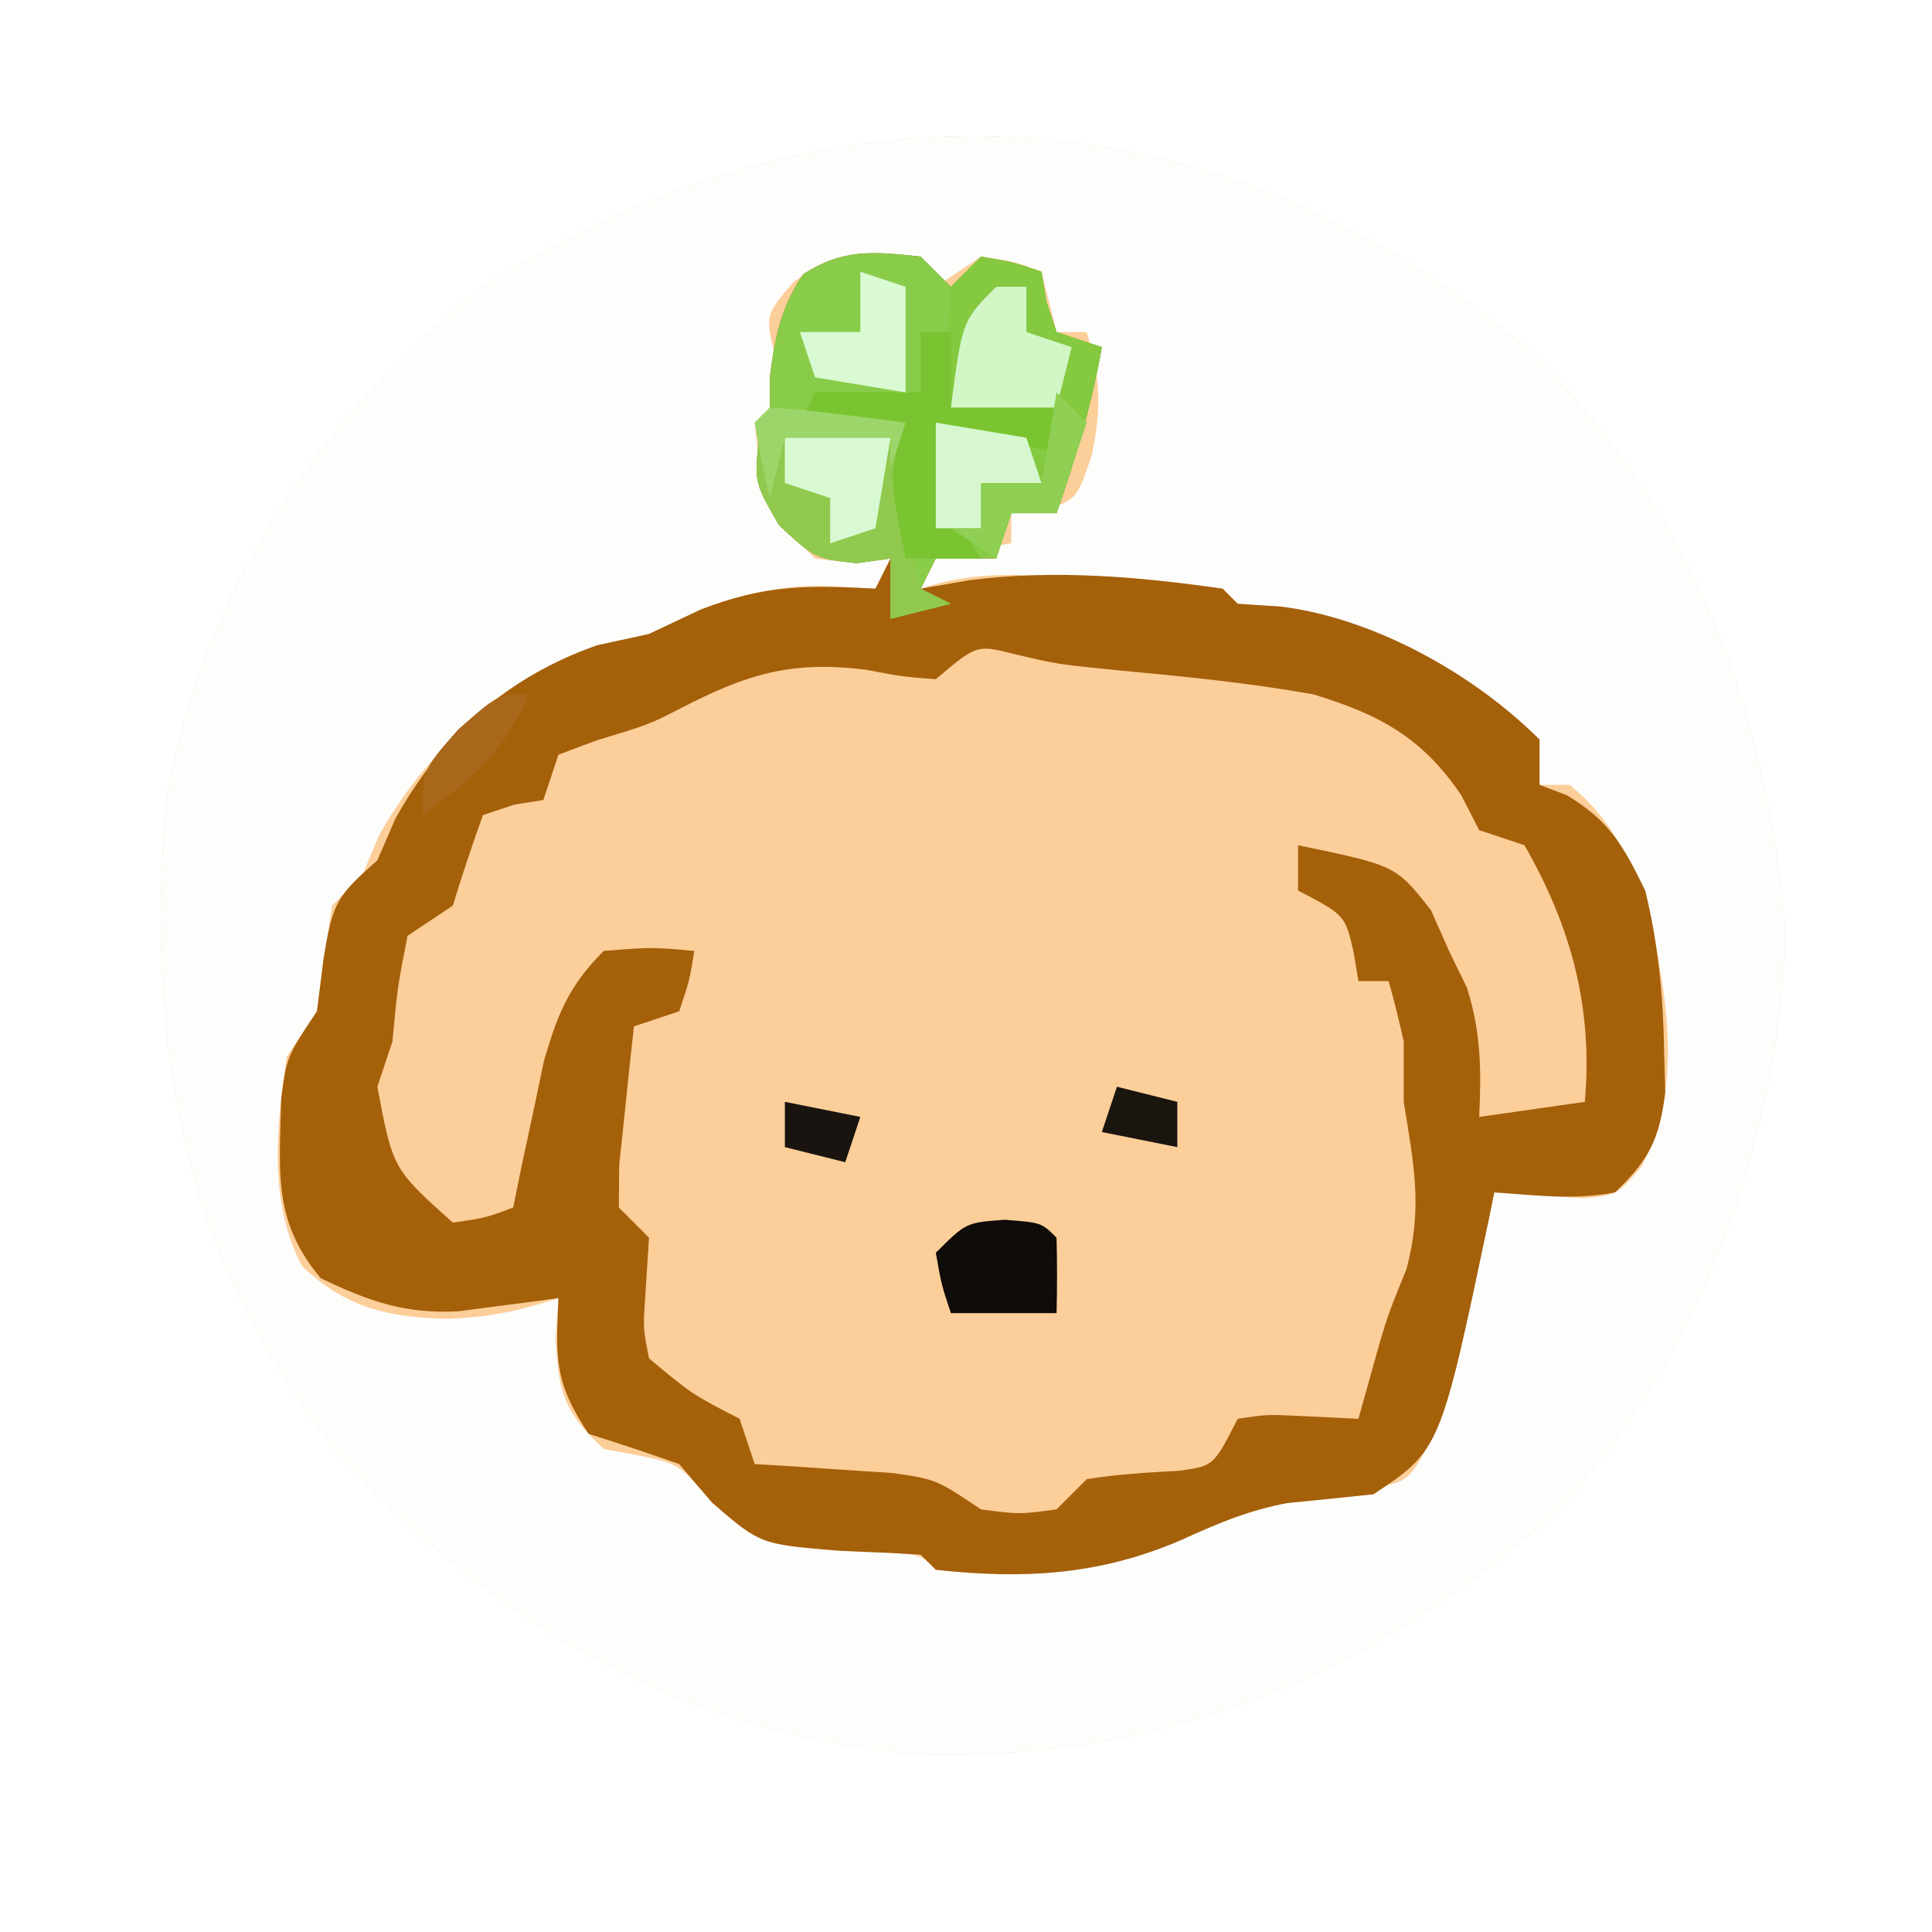
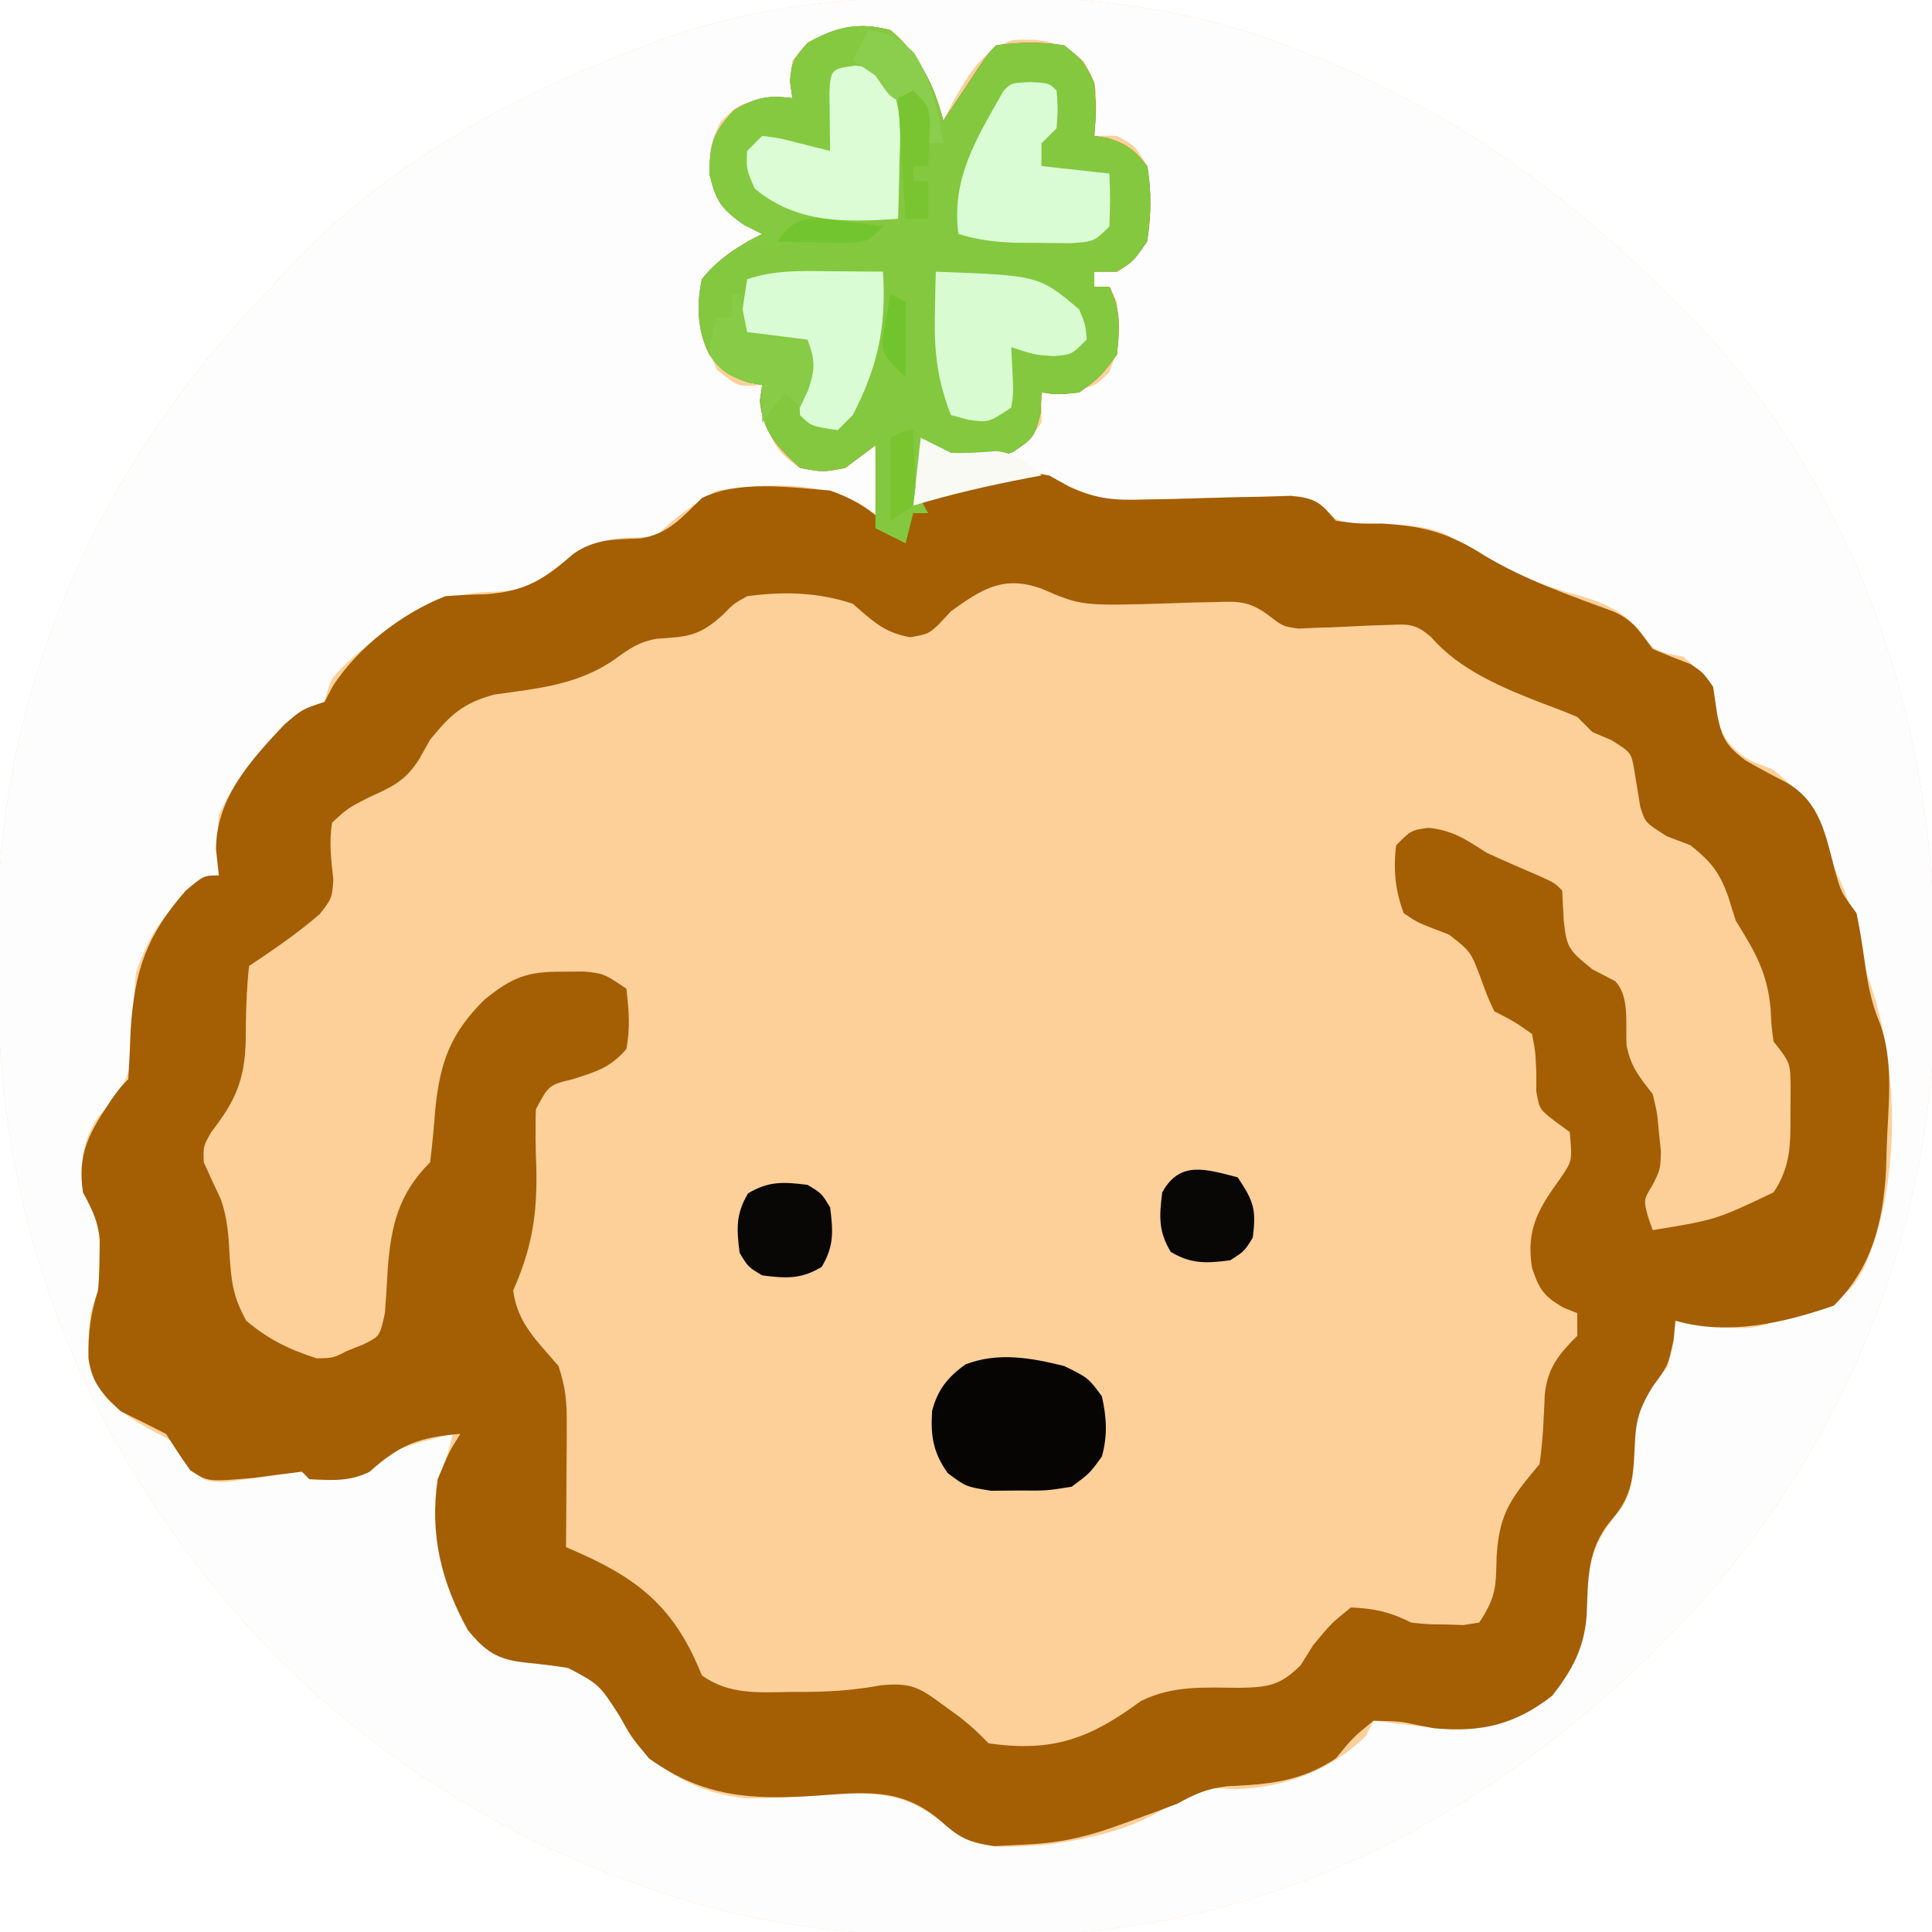
- <svg xmlns="http://www.w3.org/2000/svg" version="1.1" width="128" height="128">
-   <path d="M0 0 C11.223 10.39 16.402 24.206 17.625 39.125 C17.117 52.989 11.945 67.468 2.246 77.578 C-9.7 88.294 -23.356 93.875 -39.359 93.559 C-55.14 92.392 -68.076 85.022 -78.465 73.309 C-88.758 60.344 -91.021 46.403 -89.688 30.312 C-87.311 16.693 -79.508 4.815 -68.688 -3.688 C-46.187 -17.878 -20.902 -17.207 0 0 Z " fill="#FCCE99" transform="translate(100.6875,22.6875)" />
-   <path d="M0 0 C11.223 10.39 16.402 24.206 17.625 39.125 C17.117 52.989 11.945 67.468 2.246 77.578 C-9.7 88.294 -23.356 93.875 -39.359 93.559 C-55.14 92.392 -68.076 85.022 -78.465 73.309 C-88.758 60.344 -91.021 46.403 -89.688 30.312 C-87.311 16.693 -79.508 4.815 -68.688 -3.688 C-46.187 -17.878 -20.902 -17.207 0 0 Z M-48.125 -4 C-50.001 -1.782 -50.001 -1.782 -49.312 0.938 C-49.106 1.721 -48.9 2.505 -48.688 3.312 C-49.347 3.973 -50.008 4.633 -50.688 5.312 C-50.391 9.072 -49.417 11.68 -46.688 14.312 C-44.061 14.647 -44.061 14.647 -41.688 14.312 C-42.017 14.973 -42.347 15.633 -42.688 16.312 C-44.451 16.22 -44.451 16.22 -46.25 16.125 C-50.652 16.125 -53.706 17.393 -57.688 19.312 C-58.999 19.734 -60.311 20.15 -61.625 20.562 C-67.723 22.829 -72.379 27.001 -75.562 32.625 C-75.934 33.512 -76.305 34.399 -76.688 35.312 C-77.347 35.972 -78.007 36.633 -78.688 37.312 C-79.027 39.645 -79.36 41.978 -79.688 44.312 C-80.347 45.303 -81.007 46.292 -81.688 47.312 C-82.367 51.896 -82.927 57.022 -80.66 61.211 C-77.744 64.006 -74.863 64.599 -71 64.688 C-68.239 64.564 -66.347 64.199 -63.688 63.312 C-63.78 64.674 -63.78 64.674 -63.875 66.062 C-63.667 69.666 -63.303 70.877 -60.688 73.312 C-59.904 73.457 -59.12 73.601 -58.312 73.75 C-55.688 74.312 -55.688 74.312 -53.562 76.812 C-49.767 80.113 -46.915 79.988 -42.016 80.172 C-39.688 80.312 -39.688 80.312 -38.688 81.312 C-31.784 82.077 -26.457 81.185 -20.184 78.324 C-16.769 76.94 -13.353 76.414 -9.719 75.902 C-7.306 75.438 -7.306 75.438 -5.688 72.312 C-5.11 70.349 -4.595 68.367 -4.125 66.375 C-3.876 65.335 -3.627 64.294 -3.371 63.223 C-3.146 62.262 -2.92 61.302 -2.688 60.312 C-2.357 58.979 -2.025 57.645 -1.688 56.312 C0.298 56.443 2.284 56.573 4.27 56.703 C6.461 56.478 6.461 56.478 8.051 54.621 C10.688 49.796 9.887 43.927 8.738 38.699 C7.536 34.813 6.527 31.957 3.312 29.312 C2.652 29.312 1.992 29.312 1.312 29.312 C1.226 28.707 1.14 28.101 1.051 27.477 C0.1 24.69 -0.98 24.137 -3.5 22.688 C-4.531 22.08 -4.531 22.08 -5.582 21.461 C-6.277 21.082 -6.972 20.703 -7.688 20.312 C-8.358 19.945 -9.028 19.578 -9.719 19.199 C-12.601 17.901 -15.571 17.724 -18.688 17.312 C-19.017 16.983 -19.348 16.652 -19.688 16.312 C-22.485 16.047 -25.259 15.843 -28.062 15.688 C-28.844 15.636 -29.625 15.584 -30.43 15.531 C-33.826 15.334 -36.43 15.227 -39.688 16.312 C-39.358 15.652 -39.028 14.992 -38.688 14.312 C-36.125 13.688 -36.125 13.688 -33.688 13.312 C-33.688 12.652 -33.688 11.992 -33.688 11.312 C-33.069 11.271 -32.45 11.23 -31.812 11.188 C-29.383 10.465 -29.383 10.465 -28.375 7.562 C-27.689 4.319 -27.763 2.455 -28.688 -0.688 C-29.348 -0.688 -30.008 -0.688 -30.688 -0.688 C-31.183 -2.667 -31.183 -2.667 -31.688 -4.688 C-33.535 -5.379 -33.535 -5.379 -35.688 -5.688 C-36.678 -5.027 -37.667 -4.367 -38.688 -3.688 C-39.182 -4.678 -39.182 -4.678 -39.688 -5.688 C-43.288 -6.015 -45.104 -6.092 -48.125 -4 Z " fill="#FDFDFC" transform="translate(100.6875,22.6875)" />
-   <path d="M0 0 C0.66 0.66 1.32 1.32 2 2 C2.66 1.34 3.32 0.68 4 0 C6.125 0.375 6.125 0.375 8 1 C8.155 1.959 8.155 1.959 8.312 2.938 C8.653 3.958 8.653 3.958 9 5 C9.99 5.33 10.98 5.66 12 6 C11.328 9.806 10.273 13.352 9 17 C8.01 17 7.02 17 6 17 C5.505 18.485 5.505 18.485 5 20 C3.68 20 2.36 20 1 20 C0.67 20.66 0.34 21.32 0 22 C1.073 21.814 2.145 21.629 3.25 21.438 C8.846 20.724 14.431 21.198 20 22 C20.33 22.33 20.66 22.66 21 23 C22.423 23.093 22.423 23.093 23.875 23.188 C30.036 23.956 36.644 27.644 41 32 C41 32.99 41 33.98 41 35 C41.598 35.227 42.196 35.454 42.812 35.688 C45.643 37.386 46.56 39.051 48 42 C48.865 45.543 49.189 48.92 49.25 52.562 C49.276 53.492 49.302 54.421 49.328 55.379 C48.938 58.493 48.259 59.832 46 62 C43.239 62.528 40.836 62.186 38 62 C37.89 62.545 37.781 63.091 37.668 63.652 C34.431 79.046 34.431 79.046 30 82 C28.1 82.2 26.199 82.398 24.297 82.582 C21.689 83.057 19.599 83.968 17.188 85.062 C11.813 87.366 6.786 87.641 1 87 C0.67 86.67 0.34 86.34 0 86 C-1.749 85.894 -3.499 85.816 -5.25 85.75 C-10.623 85.327 -10.623 85.327 -13.812 82.562 C-14.534 81.717 -15.256 80.871 -16 80 C-17.988 79.298 -19.987 78.626 -22 78 C-24.29 74.565 -24.178 73.015 -24 69 C-24.603 69.084 -25.207 69.168 -25.828 69.254 C-27.027 69.407 -27.027 69.407 -28.25 69.562 C-29.433 69.719 -29.433 69.719 -30.641 69.879 C-34.2 70.062 -36.552 69.214 -39.75 67.688 C-42.963 63.849 -42.473 60.643 -42.371 55.777 C-42 53 -42 53 -40 50 C-39.783 48.267 -39.783 48.267 -39.562 46.5 C-38.96 42.752 -38.663 42.356 -36 40 C-35.608 39.093 -35.216 38.185 -34.812 37.25 C-31.727 31.717 -27.431 27.853 -21.438 25.75 C-19.736 25.379 -19.736 25.379 -18 25 C-16.298 24.196 -16.298 24.196 -14.562 23.375 C-10.32 21.738 -7.5 21.763 -3 22 C-2.67 21.34 -2.34 20.68 -2 20 C-2.743 20.103 -3.485 20.206 -4.25 20.312 C-7 20 -7 20 -9.375 17.812 C-11 15 -11 15 -10.75 12.312 C-10.502 11.549 -10.255 10.786 -10 10 C-10 9.34 -10 8.68 -10 8 C-9.659 5.34 -9.29 3.443 -7.812 1.188 C-5.148 -0.558 -3.109 -0.331 0 0 Z M1 28 C-1.164 27.836 -1.164 27.836 -3.625 27.375 C-8.604 26.744 -11.551 27.674 -15.953 29.953 C-18 31 -18 31 -21.5 32.062 C-22.325 32.372 -23.15 32.681 -24 33 C-24.33 33.99 -24.66 34.98 -25 36 C-25.639 36.103 -26.279 36.206 -26.938 36.312 C-27.618 36.539 -28.299 36.766 -29 37 C-29.717 38.982 -30.383 40.984 -31 43 C-31.99 43.66 -32.98 44.32 -34 45 C-34.671 48.446 -34.671 48.446 -35 52 C-35.33 52.99 -35.66 53.98 -36 55 C-34.974 60.443 -34.974 60.443 -31 64 C-28.847 63.692 -28.847 63.692 -27 63 C-26.818 62.108 -26.636 61.216 -26.449 60.297 C-26.072 58.541 -26.072 58.541 -25.688 56.75 C-25.444 55.59 -25.2 54.43 -24.949 53.234 C-24.033 50.113 -23.288 48.288 -21 46 C-17.812 45.75 -17.812 45.75 -15 46 C-15.312 47.938 -15.312 47.938 -16 50 C-16.99 50.33 -17.98 50.66 -19 51 C-19.221 52.957 -19.427 54.916 -19.625 56.875 C-19.741 57.966 -19.857 59.056 -19.977 60.18 C-19.984 61.11 -19.992 62.041 -20 63 C-19.34 63.66 -18.68 64.32 -18 65 C-18.082 66.279 -18.165 67.558 -18.25 68.875 C-18.394 71.011 -18.394 71.011 -18 73 C-15.15 75.372 -15.15 75.372 -12 77 C-11.67 77.99 -11.34 78.98 -11 80 C-10.169 80.049 -9.337 80.098 -8.48 80.148 C-7.394 80.223 -6.307 80.298 -5.188 80.375 C-4.109 80.445 -3.03 80.514 -1.918 80.586 C1 81 1 81 4 83 C6.542 83.333 6.542 83.333 9 83 C9.66 82.34 10.32 81.68 11 81 C13.046 80.663 15.056 80.559 17.125 80.441 C19.407 80.129 19.407 80.129 21 77 C22.945 76.707 22.945 76.707 25.125 76.812 C26.404 76.874 27.683 76.936 29 77 C29.474 75.309 29.947 73.618 30.418 71.926 C31 70 31 70 32.188 67.062 C33.269 62.986 32.671 60.163 32 56 C32 54.68 32 53.36 32 52 C31.702 50.658 31.378 49.321 31 48 C30.34 48 29.68 48 29 48 C28.897 47.381 28.794 46.763 28.688 46.125 C28.125 43.635 28.125 43.635 25 42 C25 41.01 25 40.02 25 39 C31.488 40.347 31.488 40.347 33.812 43.312 C34.4 44.643 34.4 44.643 35 46 C35.588 47.207 35.588 47.207 36.188 48.438 C37.127 51.402 37.144 53.909 37 57 C39.31 56.67 41.62 56.34 44 56 C44.541 49.776 43.121 44.449 40 39 C39.01 38.67 38.02 38.34 37 38 C36.412 36.855 36.412 36.855 35.812 35.688 C33.214 31.834 30.338 30.314 26 29 C21.669 28.229 17.303 27.802 12.926 27.395 C9 27 9 27 6.168 26.324 C3.71 25.708 3.71 25.708 1 28 Z " fill="#A5600A" transform="translate(61,17)" />
-   <path d="M0 0 C0.66 0.66 1.32 1.32 2 2 C2.66 1.34 3.32 0.68 4 0 C6.125 0.375 6.125 0.375 8 1 C8.103 1.639 8.206 2.279 8.312 2.938 C8.653 3.958 8.653 3.958 9 5 C9.99 5.33 10.98 5.66 12 6 C11.328 9.806 10.273 13.352 9 17 C8.01 17 7.02 17 6 17 C5.67 17.99 5.34 18.98 5 20 C3.68 20 2.36 20 1 20 C0.67 20.66 0.34 21.32 0 22 C0.66 22.33 1.32 22.66 2 23 C0.68 23.33 -0.64 23.66 -2 24 C-2 22.68 -2 21.36 -2 20 C-2.743 20.103 -3.485 20.206 -4.25 20.312 C-7 20 -7 20 -9.375 17.812 C-11 15 -11 15 -10.75 12.312 C-10.502 11.549 -10.255 10.786 -10 10 C-10 9.34 -10 8.68 -10 8 C-9.659 5.34 -9.29 3.443 -7.812 1.188 C-5.148 -0.558 -3.109 -0.331 0 0 Z " fill="#89CC4A" transform="translate(61,17)" />
-   <path d="M0 0 C2.125 0.375 2.125 0.375 4 1 C4.103 1.639 4.206 2.279 4.312 2.938 C4.539 3.618 4.766 4.299 5 5 C5.99 5.33 6.98 5.66 8 6 C7.328 9.806 6.273 13.352 5 17 C4.01 17 3.02 17 2 17 C1.67 17.99 1.34 18.98 1 20 C-0.32 19.34 -1.64 18.68 -3 18 C-3 15.69 -3 13.38 -3 11 C2.75 11.875 2.75 11.875 5 13 C5 12.01 5 11.02 5 10 C2.69 10 0.38 10 -2 10 C-2.195 3.945 -2.195 3.945 -2 2 C-1.34 1.34 -0.68 0.68 0 0 Z " fill="#84C940" transform="translate(65,17)" />
-   <path d="M0 0 C2.97 0.33 5.94 0.66 9 1 C8.979 2.072 8.959 3.145 8.938 4.25 C8.981 8.236 8.981 8.236 10 12 C10.66 12.33 11.32 12.66 12 13 C10.68 13.33 9.36 13.66 8 14 C8 12.68 8 11.36 8 10 C7.258 10.103 6.515 10.206 5.75 10.312 C3 10 3 10 0.625 7.812 C-1 5 -1 5 -0.75 2.188 C-0.502 1.466 -0.255 0.744 0 0 Z " fill="#90C94E" transform="translate(51,27)" />
-   <path d="M0 0 C0.66 0 1.32 0 2 0 C2 1.65 2 3.3 2 5 C4.31 5 6.62 5 9 5 C9 5.99 9 6.98 9 8 C6.36 7.34 3.72 6.68 1 6 C1.33 11.015 1.33 11.015 4 15 C2.35 15 0.7 15 -1 15 C-2.125 9.375 -2.125 9.375 -1 6 C-3.31 6 -5.62 6 -8 6 C-7.67 5.34 -7.34 4.68 -7 4 C-4.69 4 -2.38 4 0 4 C0 2.68 0 1.36 0 0 Z " fill="#79C430" transform="translate(61,22)" />
-   <path d="M0 0 C2.438 0.188 2.438 0.188 3.438 1.188 C3.478 2.854 3.48 4.521 3.438 6.188 C1.127 6.188 -1.183 6.188 -3.562 6.188 C-4.188 4.312 -4.188 4.312 -4.562 2.188 C-2.562 0.188 -2.562 0.188 0 0 Z " fill="#0F0C09" transform="translate(66.5625,80.8125)" />
-   <path d="M0 0 C0.66 0 1.32 0 2 0 C2 0.99 2 1.98 2 3 C2.99 3.33 3.98 3.66 5 4 C4.67 5.32 4.34 6.64 4 8 C1.69 8 -0.62 8 -3 8 C-2.25 2.25 -2.25 2.25 0 0 Z " fill="#D2F6C6" transform="translate(66,19)" />
-   <path d="M0 0 C0.99 0.33 1.98 0.66 3 1 C3 3.31 3 5.62 3 8 C0.03 7.505 0.03 7.505 -3 7 C-3.33 6.01 -3.66 5.02 -4 4 C-2.68 4 -1.36 4 0 4 C0 2.68 0 1.36 0 0 Z " fill="#D9FAD2" transform="translate(57,18)" />
-   <path d="M0 0 C2.31 0 4.62 0 7 0 C6.67 1.98 6.34 3.96 6 6 C5.01 6.33 4.02 6.66 3 7 C3 6.01 3 5.02 3 4 C2.01 3.67 1.02 3.34 0 3 C0 2.01 0 1.02 0 0 Z " fill="#D9F9D2" transform="translate(52,29)" />
-   <path d="M0 0 C2.97 0.495 2.97 0.495 6 1 C6.33 1.99 6.66 2.98 7 4 C5.68 4 4.36 4 3 4 C3 4.99 3 5.98 3 7 C2.01 7 1.02 7 0 7 C0 4.69 0 2.38 0 0 Z " fill="#D7F8CF" transform="translate(62,28)" />
-   <path d="M0 0 C0.66 0.66 1.32 1.32 2 2 C1.34 3.98 0.68 5.96 0 8 C-0.99 8 -1.98 8 -3 8 C-3.33 8.99 -3.66 9.98 -4 11 C-4.99 10.34 -5.98 9.68 -7 9 C-6.34 9 -5.68 9 -5 9 C-5 8.01 -5 7.02 -5 6 C-3.68 6 -2.36 6 -1 6 C-0.67 4.02 -0.34 2.04 0 0 Z " fill="#8FCF53" transform="translate(70,26)" />
-   <path d="M0 0 C-1.491 3.795 -3.757 5.61 -7 8 C-7 5 -7 5 -4.625 2.312 C-2 0 -2 0 0 0 Z " fill="#A9671B" transform="translate(35,46)" />
-   <path d="M0 0 C1.525 0.089 3.047 0.245 4.562 0.438 C5.802 0.59 5.802 0.59 7.066 0.746 C7.704 0.83 8.343 0.914 9 1 C8.67 1.99 8.34 2.98 8 4 C8 3.34 8 2.68 8 2 C5.69 2 3.38 2 1 2 C0.67 3.32 0.34 4.64 0 6 C-0.382 4.344 -0.714 2.675 -1 1 C-0.67 0.67 -0.34 0.34 0 0 Z " fill="#9CD66A" transform="translate(51,27)" />
-   <path d="M0 0 C1.98 0.495 1.98 0.495 4 1 C4 1.99 4 2.98 4 4 C2.35 3.67 0.7 3.34 -1 3 C-0.67 2.01 -0.34 1.02 0 0 Z " fill="#1A150F" transform="translate(74,72)" />
-   <path d="M0 0 C2.475 0.495 2.475 0.495 5 1 C4.67 1.99 4.34 2.98 4 4 C2.68 3.67 1.36 3.34 0 3 C0 2.01 0 1.02 0 0 Z " fill="#19140F" transform="translate(52,73)" />
+ <svg xmlns="http://www.w3.org/2000/svg" version="1.1" width="256" height="256">
+   <path d="M0 0 C2.146 0.016 4.289 0 6.435 -0.019 C19.136 -0.039 31.687 1.596 43.646 6.079 C44.34 6.333 45.034 6.587 45.75 6.849 C65.453 14.286 81.319 25.45 96.146 40.391 C96.901 41.137 97.656 41.884 98.435 42.653 C119.823 64.864 130.307 95.132 130.386 125.567 C130.395 127.792 130.426 130.016 130.458 132.241 C130.694 164.168 117.433 194.698 95.146 217.391 C71.84 240.914 42.344 256.567 8.576 256.805 C7.148 256.802 5.719 256.795 4.291 256.782 C2.146 256.766 0.002 256.782 -2.144 256.801 C-15.513 256.823 -28.314 254.808 -40.917 250.204 C-41.757 249.9 -42.597 249.597 -43.463 249.284 C-63.933 241.664 -83.061 228.406 -96.854 211.391 C-97.554 210.529 -98.254 209.666 -98.976 208.778 C-116.729 186.04 -126.02 160.094 -126.095 131.216 C-126.104 128.99 -126.135 126.766 -126.167 124.542 C-126.41 91.773 -112.526 61.613 -89.854 38.391 C-89.076 37.539 -88.297 36.687 -87.495 35.809 C-74.403 21.86 -57.158 12.612 -39.354 6.079 C-38.74 5.848 -38.125 5.618 -37.491 5.38 C-25.321 1.162 -12.794 -0.114 0 0 Z " fill="#FDCF99" transform="translate(125.8545,-0.3911133)" />
+   <path d="M0 0 C2.146 0.016 4.289 0 6.435 -0.019 C19.136 -0.039 31.687 1.596 43.646 6.079 C44.34 6.333 45.034 6.587 45.75 6.849 C65.453 14.286 81.319 25.45 96.146 40.391 C96.901 41.137 97.656 41.884 98.435 42.653 C119.823 64.864 130.307 95.132 130.386 125.567 C130.395 127.792 130.426 130.016 130.458 132.241 C130.694 164.168 117.433 194.698 95.146 217.391 C71.84 240.914 42.344 256.567 8.576 256.805 C7.148 256.802 5.719 256.795 4.291 256.782 C2.146 256.766 0.002 256.782 -2.144 256.801 C-15.513 256.823 -28.314 254.808 -40.917 250.204 C-41.757 249.9 -42.597 249.597 -43.463 249.284 C-63.933 241.664 -83.061 228.406 -96.854 211.391 C-97.554 210.529 -98.254 209.666 -98.976 208.778 C-116.729 186.04 -126.02 160.094 -126.095 131.216 C-126.104 128.99 -126.135 126.766 -126.167 124.542 C-126.41 91.773 -112.526 61.613 -89.854 38.391 C-89.076 37.539 -88.297 36.687 -87.495 35.809 C-74.403 21.86 -57.158 12.612 -39.354 6.079 C-38.74 5.848 -38.125 5.618 -37.491 5.38 C-25.321 1.162 -12.794 -0.114 0 0 Z M-20.854 8.391 C-21.273 11.06 -21.273 11.06 -20.854 13.391 C-22.463 13.484 -22.463 13.484 -24.104 13.579 C-27.902 14.093 -27.902 14.093 -30.354 16.516 C-32.35 20.341 -32.048 22.287 -30.854 26.391 C-28.963 28.709 -27.516 30.06 -24.854 31.391 C-25.803 32.01 -26.752 32.629 -27.729 33.266 C-30.799 35.211 -30.799 35.211 -32.854 37.391 C-33.36 43.74 -33.36 43.74 -30.854 49.391 C-28.039 51.668 -28.039 51.668 -24.854 51.391 C-24.772 52.464 -24.689 53.536 -24.604 54.641 C-23.788 58.723 -23.271 60.083 -19.854 62.391 C-16.854 62.974 -16.854 62.974 -13.854 62.391 C-12.534 61.401 -11.214 60.411 -9.854 59.391 C-9.359 64.341 -9.359 64.341 -8.854 69.391 C-9.7 68.731 -10.546 68.071 -11.417 67.391 C-17.213 64.065 -24.421 64.447 -30.854 65.391 C-33.948 67.157 -36.343 68.88 -38.854 71.391 C-40.737 71.594 -40.737 71.594 -42.979 71.641 C-46.891 71.965 -48.776 72.828 -51.729 75.391 C-54.973 78.121 -56.939 78.727 -61.167 78.829 C-68.874 79.108 -74.534 83.381 -80.108 88.434 C-82.067 90.37 -82.067 90.37 -82.854 93.391 C-83.576 93.804 -84.298 94.216 -85.042 94.641 C-90.038 97.75 -94.487 102.998 -96.854 108.391 C-97.084 111.112 -96.994 113.651 -96.854 116.391 C-97.411 116.597 -97.968 116.804 -98.542 117.016 C-103.31 119.851 -106.193 124.19 -107.854 129.391 C-108.142 132.937 -108.231 136.46 -108.315 140.016 C-108.941 143.933 -110.183 145.53 -112.854 148.391 C-115.029 151.761 -115.186 154.409 -114.854 158.391 C-114.523 159.019 -114.192 159.647 -113.851 160.293 C-112.708 162.7 -112.618 164.306 -112.667 166.954 C-112.673 167.718 -112.68 168.482 -112.687 169.27 C-112.854 171.391 -112.854 171.391 -113.854 174.391 C-114.349 179.423 -114.495 181.392 -111.729 185.704 C-108.864 188.382 -106.345 189.683 -102.854 191.391 C-101.864 192.721 -101.864 192.721 -100.854 194.079 C-99.05 196.681 -99.05 196.681 -96.042 196.766 C-93.704 196.491 -91.371 196.172 -89.042 195.829 C-87.464 195.612 -87.464 195.612 -85.854 195.391 C-85.524 195.721 -85.194 196.051 -84.854 196.391 C-79.469 197.017 -77.194 195.402 -72.854 192.391 C-70.535 191.538 -68.264 190.969 -65.854 190.391 C-66.361 192.56 -66.854 194.391 -67.854 196.391 C-68.717 203.743 -67.432 209.922 -63.854 216.391 C-60.715 220.197 -58.221 220.495 -53.542 220.954 C-49.765 221.499 -48.292 221.902 -45.714 224.782 C-43.792 227.704 -43.792 227.704 -42.194 230.567 C-38.205 235.382 -33.182 238.058 -26.924 238.685 C-22.799 238.662 -18.713 238.398 -14.601 238.108 C-7.884 237.83 -4.709 238.581 0.362 243.013 C4.032 245.848 8.138 245.05 12.528 244.856 C18.731 244.059 25.232 242.652 30.255 238.754 C32.798 236.921 34.827 237.356 37.86 237.469 C44.338 237.248 50.546 234.991 55.146 230.391 C55.476 229.731 55.806 229.071 56.146 228.391 C57.739 228.586 57.739 228.586 59.364 228.786 C69.647 230.06 69.647 230.06 78.731 225.793 C83.218 221.344 84.174 217.888 84.396 211.641 C84.767 206.471 85.709 204.079 89.017 200.235 C90.955 197.069 90.673 193.6 90.837 189.969 C91.266 186.383 93.021 184.246 95.146 181.391 C95.936 178.161 95.936 178.161 96.146 175.391 C96.893 175.487 97.641 175.582 98.411 175.68 C99.396 175.791 100.381 175.902 101.396 176.016 C102.37 176.132 103.345 176.248 104.349 176.368 C107.348 176.393 108.598 175.865 111.146 174.391 C112.909 173.958 112.909 173.958 114.708 173.516 C118.411 172.304 119.332 171.732 121.146 168.391 C126.008 157.454 125.853 141.851 121.935 130.7 C121.134 128.357 120.622 126.069 120.146 123.641 C119.348 119.861 117.97 116.811 116.146 113.391 C115.857 112.38 115.568 111.37 115.271 110.329 C113.865 106.659 112.143 104.912 109.146 102.391 C108.114 101.979 107.083 101.566 106.021 101.141 C102.238 98.839 101.905 96.716 100.884 92.547 C100.049 90.109 99.138 88.999 97.146 87.391 C96.186 87.205 96.186 87.205 95.208 87.016 C93.146 86.391 93.146 86.391 91.47 84.008 C88.63 80.81 85.884 79.977 81.896 78.891 C75.97 77.114 71.206 74.963 66.146 71.391 C62.526 69.581 58.207 70.037 54.212 69.868 C51.146 69.391 51.146 69.391 49.855 67.873 C47.253 65.618 45.102 66.102 41.72 66.204 C40.448 66.227 39.176 66.25 37.866 66.274 C36.522 66.311 35.177 66.35 33.833 66.391 C31.212 66.468 28.591 66.531 25.97 66.579 C24.223 66.631 24.223 66.631 22.441 66.684 C18.716 66.353 16.387 65.197 13.146 63.391 C6.929 62.302 1.813 63.918 -3.854 66.391 C-3.854 63.751 -3.854 61.111 -3.854 58.391 C-3.359 58.907 -2.864 59.422 -2.354 59.954 C0.831 61.785 2.692 61.578 6.239 60.969 C9.094 60.103 10.474 58.828 12.146 56.391 C12.146 55.071 12.146 53.751 12.146 52.391 C13.239 52.309 14.332 52.226 15.458 52.141 C19.078 51.71 19.078 51.71 21.083 49.766 C22.533 46.524 22.406 43.902 22.146 40.391 C21.816 39.731 21.486 39.071 21.146 38.391 C20.486 38.391 19.826 38.391 19.146 38.391 C19.146 37.731 19.146 37.071 19.146 36.391 C19.744 36.288 20.342 36.185 20.958 36.079 C23.547 35.265 24.472 34.515 26.146 32.391 C26.771 29.017 26.656 25.779 26.146 22.391 C24.538 19.695 24.538 19.695 22.146 18.391 C21.156 18.391 20.166 18.391 19.146 18.391 C19.228 17.339 19.311 16.287 19.396 15.204 C19.39 11.419 19.39 11.419 17.708 8.454 C14.498 5.87 12.467 5.497 8.403 5.692 C4.141 7.012 2.242 10.662 0.146 14.391 C-0.184 15.051 -0.514 15.711 -0.854 16.391 C-1.108 15.776 -1.362 15.161 -1.624 14.528 C-1.968 13.72 -2.312 12.911 -2.667 12.079 C-3.003 11.278 -3.34 10.478 -3.687 9.653 C-4.87 7.361 -5.814 5.96 -7.854 4.391 C-13.539 3.749 -16.896 3.814 -20.854 8.391 Z " fill="#FEFDFD" transform="translate(125.8545,-0.3911133)" />
+   <path d="M0 0 C3.881 3.544 5.677 6.949 7 12 C7.422 11.362 7.843 10.724 8.277 10.066 C8.825 9.24 9.373 8.414 9.938 7.562 C10.483 6.739 11.028 5.915 11.59 5.066 C13 3 13 3 14 2 C17.054 1.566 19.949 1.536 23 2 C25.562 4.062 25.562 4.062 27 7 C27.25 10.812 27.25 10.812 27 14 C27.598 14.103 28.196 14.206 28.812 14.312 C31.402 15.126 32.327 15.876 34 18 C34.625 21.374 34.51 24.612 34 28 C32.188 30.625 32.188 30.625 30 32 C29.01 32 28.02 32 27 32 C27 32.66 27 33.32 27 34 C27.66 34 28.32 34 29 34 C30.569 37.139 30.352 39.539 30 43 C27.812 45.938 27.812 45.938 25 48 C22.188 48.312 22.188 48.312 20 48 C19.959 48.928 19.918 49.856 19.875 50.812 C19 54 19 54 16.25 55.875 C13.123 56.957 11.247 57.513 8 57 C5.688 55.5 5.688 55.5 4 54 C4 56.64 4 59.28 4 62 C5.134 61.505 6.269 61.01 7.438 60.5 C11.942 58.826 16.236 58.165 21 59 C21.896 59.499 22.792 59.999 23.716 60.513 C27.425 62.193 29.778 62.308 33.824 62.188 C35.1 62.164 36.375 62.141 37.689 62.117 C39.697 62.058 41.705 61.999 43.713 61.938 C45.667 61.884 47.62 61.848 49.574 61.812 C51.316 61.76 51.316 61.76 53.093 61.707 C56.371 62.037 56.952 62.575 59 65 C61.894 65.395 61.894 65.395 65.125 65.375 C70.661 65.681 74.047 66.646 78.676 69.598 C83.969 72.792 89.976 74.885 95.766 77.02 C98.474 78.208 99.25 79.667 101 82 C102.652 82.702 104.319 83.37 106 84 C107.688 85.125 107.688 85.125 109 87 C109.186 88.258 109.371 89.516 109.562 90.812 C110.2 93.882 110.746 94.805 113.277 96.75 C115.056 97.77 116.859 98.748 118.688 99.676 C123.337 102.338 123.899 106.806 125.219 111.625 C125.957 114.224 125.957 114.224 128 117 C128.399 118.946 128.725 120.908 129 122.875 C129.433 125.958 129.829 128.599 131.051 131.469 C133.004 136.677 132.182 142.516 132 148 C131.97 149.016 131.941 150.032 131.91 151.078 C131.513 158.022 130.032 163.968 125 169 C118.333 171.313 110.932 173.012 104 171 C103.918 171.866 103.835 172.732 103.75 173.625 C103 177 103 177 101 179.688 C98.909 183.15 98.739 184.526 98.562 188.438 C98.358 192.335 98.056 194.466 95.5 197.438 C92.208 201.332 92.456 205.256 92.234 210.188 C91.877 214.474 90.281 217.353 87.688 220.688 C82.685 224.578 78.232 225.573 72 225 C70.954 224.797 70.954 224.797 69.887 224.59 C67.54 224.084 67.54 224.084 64 224 C61.292 226.208 61.292 226.208 59 229 C54.324 232.118 50.06 232.438 44.586 232.691 C41.883 233.014 40.365 233.705 38 235 C36.154 235.71 34.299 236.396 32.438 237.062 C31.487 237.404 30.537 237.746 29.559 238.098 C25.302 239.599 21.841 240.276 17.312 240.438 C16.133 240.498 14.954 240.559 13.738 240.621 C9.827 239.971 9.114 239.457 6.285 236.977 C1.206 232.823 -3.59 233.494 -9.875 233.938 C-18.444 234.514 -24.833 234.158 -32 229 C-34.34 226.176 -34.34 226.176 -35.938 223.312 C-38.585 219.208 -38.585 219.208 -42.766 216.984 C-44.677 216.708 -46.594 216.474 -48.516 216.285 C-52.172 215.866 -53.666 214.829 -56 212 C-59.54 205.6 -61.089 199.282 -60 192 C-58.5 188.375 -58.5 188.375 -57 186 C-62.329 186.418 -65.058 187.396 -69 191 C-71.732 192.366 -73.982 192.128 -77 192 C-77.33 191.67 -77.66 191.34 -78 191 C-80.086 191.25 -82.169 191.526 -84.25 191.812 C-90.453 192.36 -90.453 192.36 -92.762 190.84 C-93.916 189.279 -94.96 187.639 -96 186 C-97.992 184.984 -99.992 183.983 -102 183 C-104.384 180.804 -105.823 179.272 -106.277 176.004 C-106.331 172.765 -106.025 170.076 -105 167 C-104.883 165.524 -104.825 164.043 -104.812 162.562 C-104.798 161.801 -104.784 161.039 -104.77 160.254 C-105.026 157.749 -105.816 156.2 -107 154 C-107.835 148.749 -106.014 145.859 -103.191 141.637 C-102 140 -102 140 -101 139 C-100.867 136.814 -100.769 134.626 -100.688 132.438 C-100.164 124.513 -98.56 119.925 -93.375 114 C-91 112 -91 112 -89 112 C-89.124 110.866 -89.248 109.731 -89.375 108.562 C-89.387 101.789 -84.775 96.721 -80.312 92 C-78 90 -78 90 -75 89 C-74.629 88.299 -74.257 87.597 -73.875 86.875 C-70.517 81.725 -64.751 77.276 -59 75 C-57.254 74.859 -55.502 74.78 -53.75 74.75 C-48.373 74.379 -45.955 72.803 -41.969 69.348 C-39.092 67.378 -36.515 67.487 -33.113 67.34 C-29.45 66.751 -27.604 64.54 -25 62 C-20.175 59.587 -13.307 60.573 -8 61 C-5.096 62.02 -3.446 63.091 -1 65 C-1.33 61.7 -1.66 58.4 -2 55 C-3.32 55.99 -4.64 56.98 -6 58 C-8.938 58.562 -8.938 58.562 -12 58 C-15.06 55.14 -16.853 53.355 -17.312 49.125 C-17.209 48.424 -17.106 47.722 -17 47 C-17.897 46.845 -17.897 46.845 -18.812 46.688 C-21.318 45.9 -22.328 44.991 -24 43 C-25.617 39.765 -25.727 36.484 -25 33 C-22.834 30.267 -20.114 28.557 -17 27 C-17.784 26.608 -18.567 26.216 -19.375 25.812 C-22.446 23.692 -23.162 22.602 -24 19 C-23.919 15.045 -23.491 13.519 -20.75 10.625 C-17.809 8.887 -16.345 8.618 -13 9 C-13.103 8.258 -13.206 7.515 -13.312 6.75 C-13 4 -13 4 -11 1.688 C-7.2 -0.45 -4.262 -1.139 0 0 Z M8 77 C7.464 77.578 6.928 78.155 6.375 78.75 C5 80 5 80 2.625 80.438 C-0.807 79.866 -2.405 78.254 -5 76 C-9.628 74.457 -14.172 74.353 -19 75 C-20.802 76.012 -20.802 76.012 -22.188 77.438 C-25.322 80.293 -26.846 80.371 -30.957 80.633 C-33.37 81.067 -34.594 81.932 -36.562 83.375 C-41.413 86.757 -46.79 87.236 -52.512 88.031 C-56.703 89.195 -58.264 90.665 -61 94 C-61.491 94.873 -61.982 95.745 -62.488 96.645 C-64.36 99.561 -66.069 100.261 -69.188 101.688 C-71.918 103.088 -71.918 103.088 -74 105 C-74.417 107.65 -74.133 109.869 -73.832 112.527 C-74 115 -74 115 -75.637 117.129 C-78.612 119.688 -81.737 121.825 -85 124 C-85.354 127.326 -85.436 130.544 -85.439 133.883 C-85.578 139.038 -86.75 141.816 -90 146 C-91.076 147.889 -91.076 147.889 -91 150 C-90.268 151.631 -89.53 153.26 -88.754 154.871 C-87.826 157.492 -87.708 159.853 -87.562 162.625 C-87.308 166.125 -87.074 167.864 -85.375 171 C-82.401 173.504 -79.698 174.811 -76 176 C-73.817 175.934 -73.817 175.934 -72 175 C-71.278 174.711 -70.556 174.423 -69.812 174.125 C-67.665 173.059 -67.665 173.059 -67 170 C-66.849 168.064 -66.727 166.126 -66.625 164.188 C-66.184 158.397 -65.208 154.208 -61 150 C-60.713 147.631 -60.495 145.254 -60.312 142.875 C-59.68 136.68 -58.246 132.813 -53.754 128.418 C-50.124 125.483 -48.112 124.725 -43.5 124.75 C-42.061 124.742 -42.061 124.742 -40.594 124.734 C-38 125 -38 125 -35 127 C-34.666 130.005 -34.47 132.103 -35 135 C-37.164 137.497 -38.976 137.992 -42.125 139 C-45.286 139.775 -45.286 139.775 -47 143 C-47.066 145.593 -47.042 148.102 -46.938 150.688 C-46.787 156.878 -47.5 161.349 -50 167 C-49.451 171.35 -46.779 173.735 -44 177 C-43.02 179.941 -42.884 181.825 -42.902 184.887 C-42.906 185.825 -42.909 186.762 -42.912 187.729 C-42.925 189.193 -42.925 189.193 -42.938 190.688 C-42.942 191.676 -42.947 192.664 -42.951 193.682 C-42.963 196.121 -42.979 198.561 -43 201 C-42.294 201.312 -41.588 201.624 -40.86 201.945 C-32.657 205.634 -28.327 209.682 -25 218 C-21.389 220.594 -17.446 220.262 -13.188 220.188 C-12.501 220.187 -11.815 220.186 -11.107 220.186 C-7.697 220.157 -4.665 219.938 -1.289 219.312 C2.578 218.945 3.753 219.525 6.812 221.812 C7.936 222.627 7.936 222.627 9.082 223.457 C11 225 11 225 13 227 C21.526 228.216 26.42 226.372 33.191 221.387 C37.395 219.311 41.619 219.598 46.205 219.648 C50.002 219.563 51.62 219.382 54.348 216.641 C54.893 215.769 55.438 214.898 56 214 C58.375 211.125 58.375 211.125 61 209 C64.138 209.123 66.207 209.604 69 211 C71.142 211.235 71.142 211.235 73.5 211.25 C74.294 211.276 75.088 211.302 75.906 211.328 C76.597 211.22 77.288 211.112 78 211 C80.275 207.587 80.217 206.196 80.312 202.188 C80.681 196.373 82.283 194.46 86 190 C86.444 186.918 86.564 183.891 86.688 180.781 C87.089 177.21 88.495 175.505 91 173 C91 172.01 91 171.02 91 170 C90.381 169.752 89.763 169.505 89.125 169.25 C86.537 167.728 85.944 166.832 85 164 C84.166 158.756 85.94 156.032 88.906 151.93 C90.329 149.79 90.329 149.79 90 146 C89.349 145.526 88.698 145.051 88.027 144.562 C86 143 86 143 85.566 140.625 C85.565 139.759 85.564 138.893 85.562 138 C85.453 135.346 85.453 135.346 85 133 C82.677 131.372 82.677 131.372 80 130 C79.062 127.977 79.062 127.977 78.188 125.562 C76.862 122.069 76.862 122.069 74.008 119.84 C73.283 119.563 72.559 119.286 71.812 119 C69.715 118.164 69.715 118.164 68 117 C66.876 113.993 66.594 111.183 67 108 C69 106 69 106 71.312 105.688 C74.604 106.07 76.202 107.22 79 109 C81.353 110.088 83.726 111.115 86.109 112.133 C88 113 88 113 89 114 C89.062 115.258 89.124 116.516 89.188 117.812 C89.588 121.604 89.798 121.836 93 124.438 C93.99 124.953 94.98 125.469 96 126 C97.978 127.978 97.373 131.774 97.523 134.457 C98.074 137.394 99.214 138.652 101 141 C101.582 143.438 101.582 143.438 101.812 146 C101.901 146.846 101.99 147.691 102.082 148.562 C102 151 102 151 100.949 153.062 C99.774 154.987 99.774 154.987 100.375 157.25 C100.581 157.827 100.787 158.405 101 159 C109.386 157.624 109.386 157.624 117 154 C119.309 150.576 119.268 147.493 119.25 143.438 C119.255 142.302 119.26 141.166 119.266 139.996 C119.225 136.819 119.225 136.819 117 134 C116.727 131.984 116.727 131.984 116.625 129.75 C116.19 124.875 114.571 122.129 112 118 C111.67 116.948 111.34 115.896 111 114.812 C109.837 111.541 108.693 110.169 106 108 C104.969 107.608 103.938 107.216 102.875 106.812 C100 105 100 105 99.348 102.918 C99.075 101.31 98.812 99.701 98.559 98.09 C98.149 95.712 98.149 95.712 95.5 94.062 C94.675 93.712 93.85 93.361 93 93 C92.01 92.01 92.01 92.01 91 91 C89.476 90.352 87.931 89.754 86.375 89.188 C81.13 87.153 75.401 84.786 71.65 80.434 C69.567 78.623 68.628 78.68 65.91 78.812 C64.734 78.847 64.734 78.847 63.533 78.883 C61.89 78.961 60.247 79.039 58.604 79.117 C57.818 79.14 57.032 79.164 56.223 79.188 C55.509 79.222 54.795 79.257 54.059 79.293 C52 79 52 79 50.048 77.502 C47.489 75.625 46.146 75.674 43.008 75.777 C42.055 75.796 41.103 75.815 40.121 75.834 C39.132 75.868 38.144 75.902 37.125 75.938 C25.342 76.301 25.342 76.301 20 74 C14.962 72.191 12.107 74.043 8 77 Z " fill="#A45E04" transform="translate(118,4)" />
+   <path d="M0 0 C3.881 3.544 5.677 6.949 7 12 C7.422 11.362 7.843 10.724 8.277 10.066 C8.825 9.24 9.373 8.414 9.938 7.562 C10.483 6.739 11.028 5.915 11.59 5.066 C13 3 13 3 14 2 C17.054 1.566 19.949 1.536 23 2 C25.562 4.062 25.562 4.062 27 7 C27.25 10.812 27.25 10.812 27 14 C27.598 14.103 28.196 14.206 28.812 14.312 C31.402 15.126 32.327 15.876 34 18 C34.625 21.374 34.51 24.612 34 28 C32.188 30.625 32.188 30.625 30 32 C29.01 32 28.02 32 27 32 C27 32.66 27 33.32 27 34 C27.66 34 28.32 34 29 34 C30.569 37.139 30.352 39.539 30 43 C27.812 45.938 27.812 45.938 25 48 C22.188 48.312 22.188 48.312 20 48 C19.959 48.928 19.918 49.856 19.875 50.812 C19 54 19 54 16.25 55.875 C13.123 56.957 11.247 57.513 8 57 C5.688 55.5 5.688 55.5 4 54 C3.979 55.279 3.959 56.557 3.938 57.875 C3.926 58.594 3.914 59.314 3.902 60.055 C3.874 62.082 3.874 62.082 5 64 C4.34 64 3.68 64 3 64 C2.67 65.32 2.34 66.64 2 68 C0.68 67.34 -0.64 66.68 -2 66 C-2 62.37 -2 58.74 -2 55 C-3.32 55.99 -4.64 56.98 -6 58 C-8.938 58.562 -8.938 58.562 -12 58 C-15.06 55.14 -16.853 53.355 -17.312 49.125 C-17.158 48.073 -17.158 48.073 -17 47 C-17.598 46.897 -18.196 46.794 -18.812 46.688 C-21.318 45.9 -22.328 44.991 -24 43 C-25.617 39.765 -25.727 36.484 -25 33 C-22.834 30.267 -20.114 28.557 -17 27 C-17.784 26.608 -18.567 26.216 -19.375 25.812 C-22.446 23.692 -23.162 22.602 -24 19 C-23.919 15.045 -23.491 13.519 -20.75 10.625 C-17.809 8.887 -16.345 8.618 -13 9 C-13.103 8.258 -13.206 7.515 -13.312 6.75 C-13 4 -13 4 -11 1.688 C-7.2 -0.45 -4.262 -1.139 0 0 Z " fill="#83C83E" transform="translate(118,4)" />
+   <path d="M0 0 C3.188 1.562 3.188 1.562 5 4 C5.632 6.799 5.784 9.23 5 12 C3.402 14.219 3.402 14.219 1 16 C-2.312 16.531 -2.312 16.531 -6 16.5 C-7.825 16.515 -7.825 16.515 -9.688 16.531 C-13 16 -13 16 -15.398 14.215 C-17.352 11.513 -17.701 9.296 -17.496 5.977 C-16.796 3.187 -15.385 1.429 -13.047 -0.219 C-8.721 -1.87 -4.394 -1.082 0 0 Z " fill="#060503" transform="translate(141,181)" />
+   <path d="M0 0 C4.976 4.219 6.06 8.688 7 15 C6.34 15 5.68 15 5 15 C4.67 13.35 4.34 11.7 4 10 C3.381 9.897 2.763 9.794 2.125 9.688 C0 9 0 9 -2 6 C-3.65 6 -5.3 6 -7 6 C-7.33 9.3 -7.66 12.6 -8 16 C-10.97 15.67 -13.94 15.34 -17 15 C-17.33 16.65 -17.66 18.3 -18 20 C-15.36 21.32 -12.72 22.64 -10 24 C-12.25 26.562 -12.25 26.562 -15 29 C-17.312 28.812 -17.312 28.812 -19 28 C-18.34 27.67 -17.68 27.34 -17 27 C-17.784 26.608 -18.567 26.216 -19.375 25.812 C-22.446 23.692 -23.162 22.602 -24 19 C-23.919 15.045 -23.491 13.519 -20.75 10.625 C-17.809 8.887 -16.345 8.618 -13 9 C-13.103 8.258 -13.206 7.515 -13.312 6.75 C-13 4 -13 4 -11 1.688 C-7.186 -0.458 -4.277 -1.117 0 0 Z " fill="#84C940" transform="translate(118,4)" />
+   <path d="M0 0 C2.5 0.125 2.5 0.125 3.5 1.125 C3.688 3.562 3.688 3.562 3.5 6.125 C2.84 6.785 2.18 7.445 1.5 8.125 C1.5 9.115 1.5 10.105 1.5 11.125 C4.47 11.455 7.44 11.785 10.5 12.125 C10.625 15.5 10.625 15.5 10.5 19.125 C8.5 21.125 8.5 21.125 5.383 21.355 C4.143 21.341 2.903 21.327 1.625 21.312 C0.39 21.306 -0.845 21.3 -2.117 21.293 C-4.791 21.16 -6.967 20.92 -9.5 20.125 C-10.498 12.803 -7.053 7.365 -3.5 1.125 C-2.5 0.125 -2.5 0.125 0 0 Z " fill="#DAFCD4" transform="translate(136.5,10.875)" />
+   <path d="M0 0 C2.625 0.312 2.625 0.312 4.277 1.816 C6.182 5.344 5.947 8.665 5.812 12.562 C5.792 13.68 5.792 13.68 5.771 14.82 C5.736 16.651 5.682 18.482 5.625 20.312 C-1.343 20.774 -7.738 20.975 -13.375 16.312 C-14.5 13.688 -14.5 13.688 -14.375 11.312 C-13.715 10.652 -13.055 9.992 -12.375 9.312 C-10 9.625 -10 9.625 -7.375 10.312 C-6.042 10.647 -4.709 10.981 -3.375 11.312 C-3.387 10.602 -3.398 9.892 -3.41 9.16 C-3.424 7.782 -3.424 7.782 -3.438 6.375 C-3.449 5.458 -3.461 4.542 -3.473 3.598 C-3.338 0.452 -3.115 0.41 0 0 Z " fill="#DBFCD5" transform="translate(113.375,8.6875)" />
+   <path d="M0 0 C0.702 0.005 1.404 0.009 2.127 0.014 C3.856 0.025 5.584 0.043 7.312 0.062 C7.778 7.27 6.649 12.622 3.312 19.062 C2.652 19.723 1.992 20.383 1.312 21.062 C-2.223 20.527 -2.223 20.527 -3.688 19.062 C-3.86 15.862 -3.597 13.133 -2.688 10.062 C-3.987 9.918 -5.286 9.774 -6.625 9.625 C-10.562 9.188 -10.562 9.188 -11.688 8.062 C-11.4 5.723 -11.068 3.389 -10.688 1.062 C-7.069 -0.144 -3.762 -0.046 0 0 Z " fill="#DAFCD4" transform="translate(109.6875,35.9375)" />
+   <path d="M0 0 C13.66 0.502 13.66 0.502 19 5 C19.836 7.012 19.836 7.012 20 9 C18 11 18 11 15.562 11.188 C13 11 13 11 10 10 C10.062 11.279 10.124 12.557 10.188 13.875 C10.293 16.055 10.293 16.055 10 18 C7 20 7 20 4.312 19.625 C3.168 19.316 3.168 19.316 2 19 C0.277 14.537 -0.222 10.898 -0.125 6.125 C-0.107 4.973 -0.089 3.82 -0.07 2.633 C-0.047 1.764 -0.024 0.895 0 0 Z " fill="#D8FBD1" transform="translate(124,36)" />
+   <path d="M0 0 C1.875 1.125 1.875 1.125 3 3 C3.394 6.149 3.529 8.119 1.875 10.875 C-0.881 12.529 -2.851 12.394 -6 12 C-7.875 10.875 -7.875 10.875 -9 9 C-9.394 5.851 -9.529 3.881 -7.875 1.125 C-5.119 -0.529 -3.149 -0.394 0 0 Z " fill="#090705" transform="translate(107,157)" />
+   <path d="M0 0 C2.155 3.233 2.469 4.252 2 8 C0.875 9.812 0.875 9.812 -1 11 C-4.149 11.394 -6.119 11.529 -8.875 9.875 C-10.529 7.119 -10.394 5.149 -10 2 C-7.656 -2.275 -4.201 -1.069 0 0 Z " fill="#080705" transform="translate(164,156)" />
+   <path d="M0 0 C0.33 0 0.66 0 1 0 C1.33 1.65 1.66 3.3 2 5 C4.64 5.33 7.28 5.66 10 6 C11.033 8.788 11.045 9.868 10.062 12.75 C9.712 13.492 9.361 14.235 9 15 C8.34 14.34 7.68 13.68 7 13 C6.01 14.32 5.02 15.64 4 17 C4 15.35 4 13.7 4 12 C3.103 11.845 3.103 11.845 2.188 11.688 C-0.388 10.878 -1.482 10.238 -3 8 C-2.688 5.312 -2.688 5.312 -2 3 C-1.34 3 -0.68 3 0 3 C0 2.01 0 1.02 0 0 Z " fill="#87CB46" transform="translate(97,39)" />
+   <path d="M0 0 C2.878 0.308 3.99 0.99 6.125 3 C8.536 6.858 9.264 10.554 10 15 C9.34 15 8.68 15 8 15 C7.67 13.35 7.34 11.7 7 10 C6.072 9.845 6.072 9.845 5.125 9.688 C3 9 3 9 1 6 C0.01 5.34 -0.98 4.68 -2 4 C-1.34 2.68 -0.68 1.36 0 0 Z " fill="#8BCD4C" transform="translate(115,4)" />
+   <path d="M0 0 C1.32 0.66 2.64 1.32 4 2 C6.037 2.092 7.969 1.94 10 1.777 C12.668 2.074 13.993 3.284 16 5 C15.359 5.121 14.719 5.242 14.059 5.367 C8.951 6.357 3.977 7.485 -1 9 C-0.67 6.03 -0.34 3.06 0 0 Z " fill="#F9FAF4" transform="translate(122,58)" />
+   <path d="M0 0 C2 2 2 2 2.195 3.945 C2.13 5.964 2.065 7.982 2 10 C1.34 10 0.68 10 0 10 C0 10.66 0 11.32 0 12 C0.66 12 1.32 12 2 12 C2 13.65 2 15.3 2 17 C1.01 17 0.02 17 -1 17 C-1.33 11.72 -1.66 6.44 -2 1 C-1.34 0.67 -0.68 0.34 0 0 Z " fill="#79C431" transform="translate(121,12)" />
+   <path d="M0 0 C1.479 0.191 1.479 0.191 2.988 0.387 C4.479 0.567 4.479 0.567 6 0.75 C6.759 0.857 7.519 0.964 8.301 1.074 C6.301 3.074 6.301 3.074 3.48 3.27 C2.39 3.246 1.299 3.223 0.176 3.199 C-0.92 3.181 -2.016 3.163 -3.145 3.145 C-3.988 3.121 -4.831 3.098 -5.699 3.074 C-3.852 0.622 -3.138 0.086 0 0 Z " fill="#72C52E" transform="translate(108.6992,28.92578)" />
+   <path d="M0 0 C0.081 1.624 0.139 3.25 0.188 4.875 C0.222 5.78 0.257 6.685 0.293 7.617 C0.196 8.404 0.1 9.19 0 10 C-0.99 10.66 -1.98 11.32 -3 12 C-3 8.37 -3 4.74 -3 1 C-1 0 -1 0 0 0 Z " fill="#79C42F" transform="translate(121,57)" />
+   <path d="M0 0 C0.66 0.33 1.32 0.66 2 1 C2 4.3 2 7.6 2 11 C-1 8 -1 8 -1.074 5.957 C-0.716 3.971 -0.358 1.986 0 0 Z " fill="#70C52D" transform="translate(118,39)" />
</svg>
